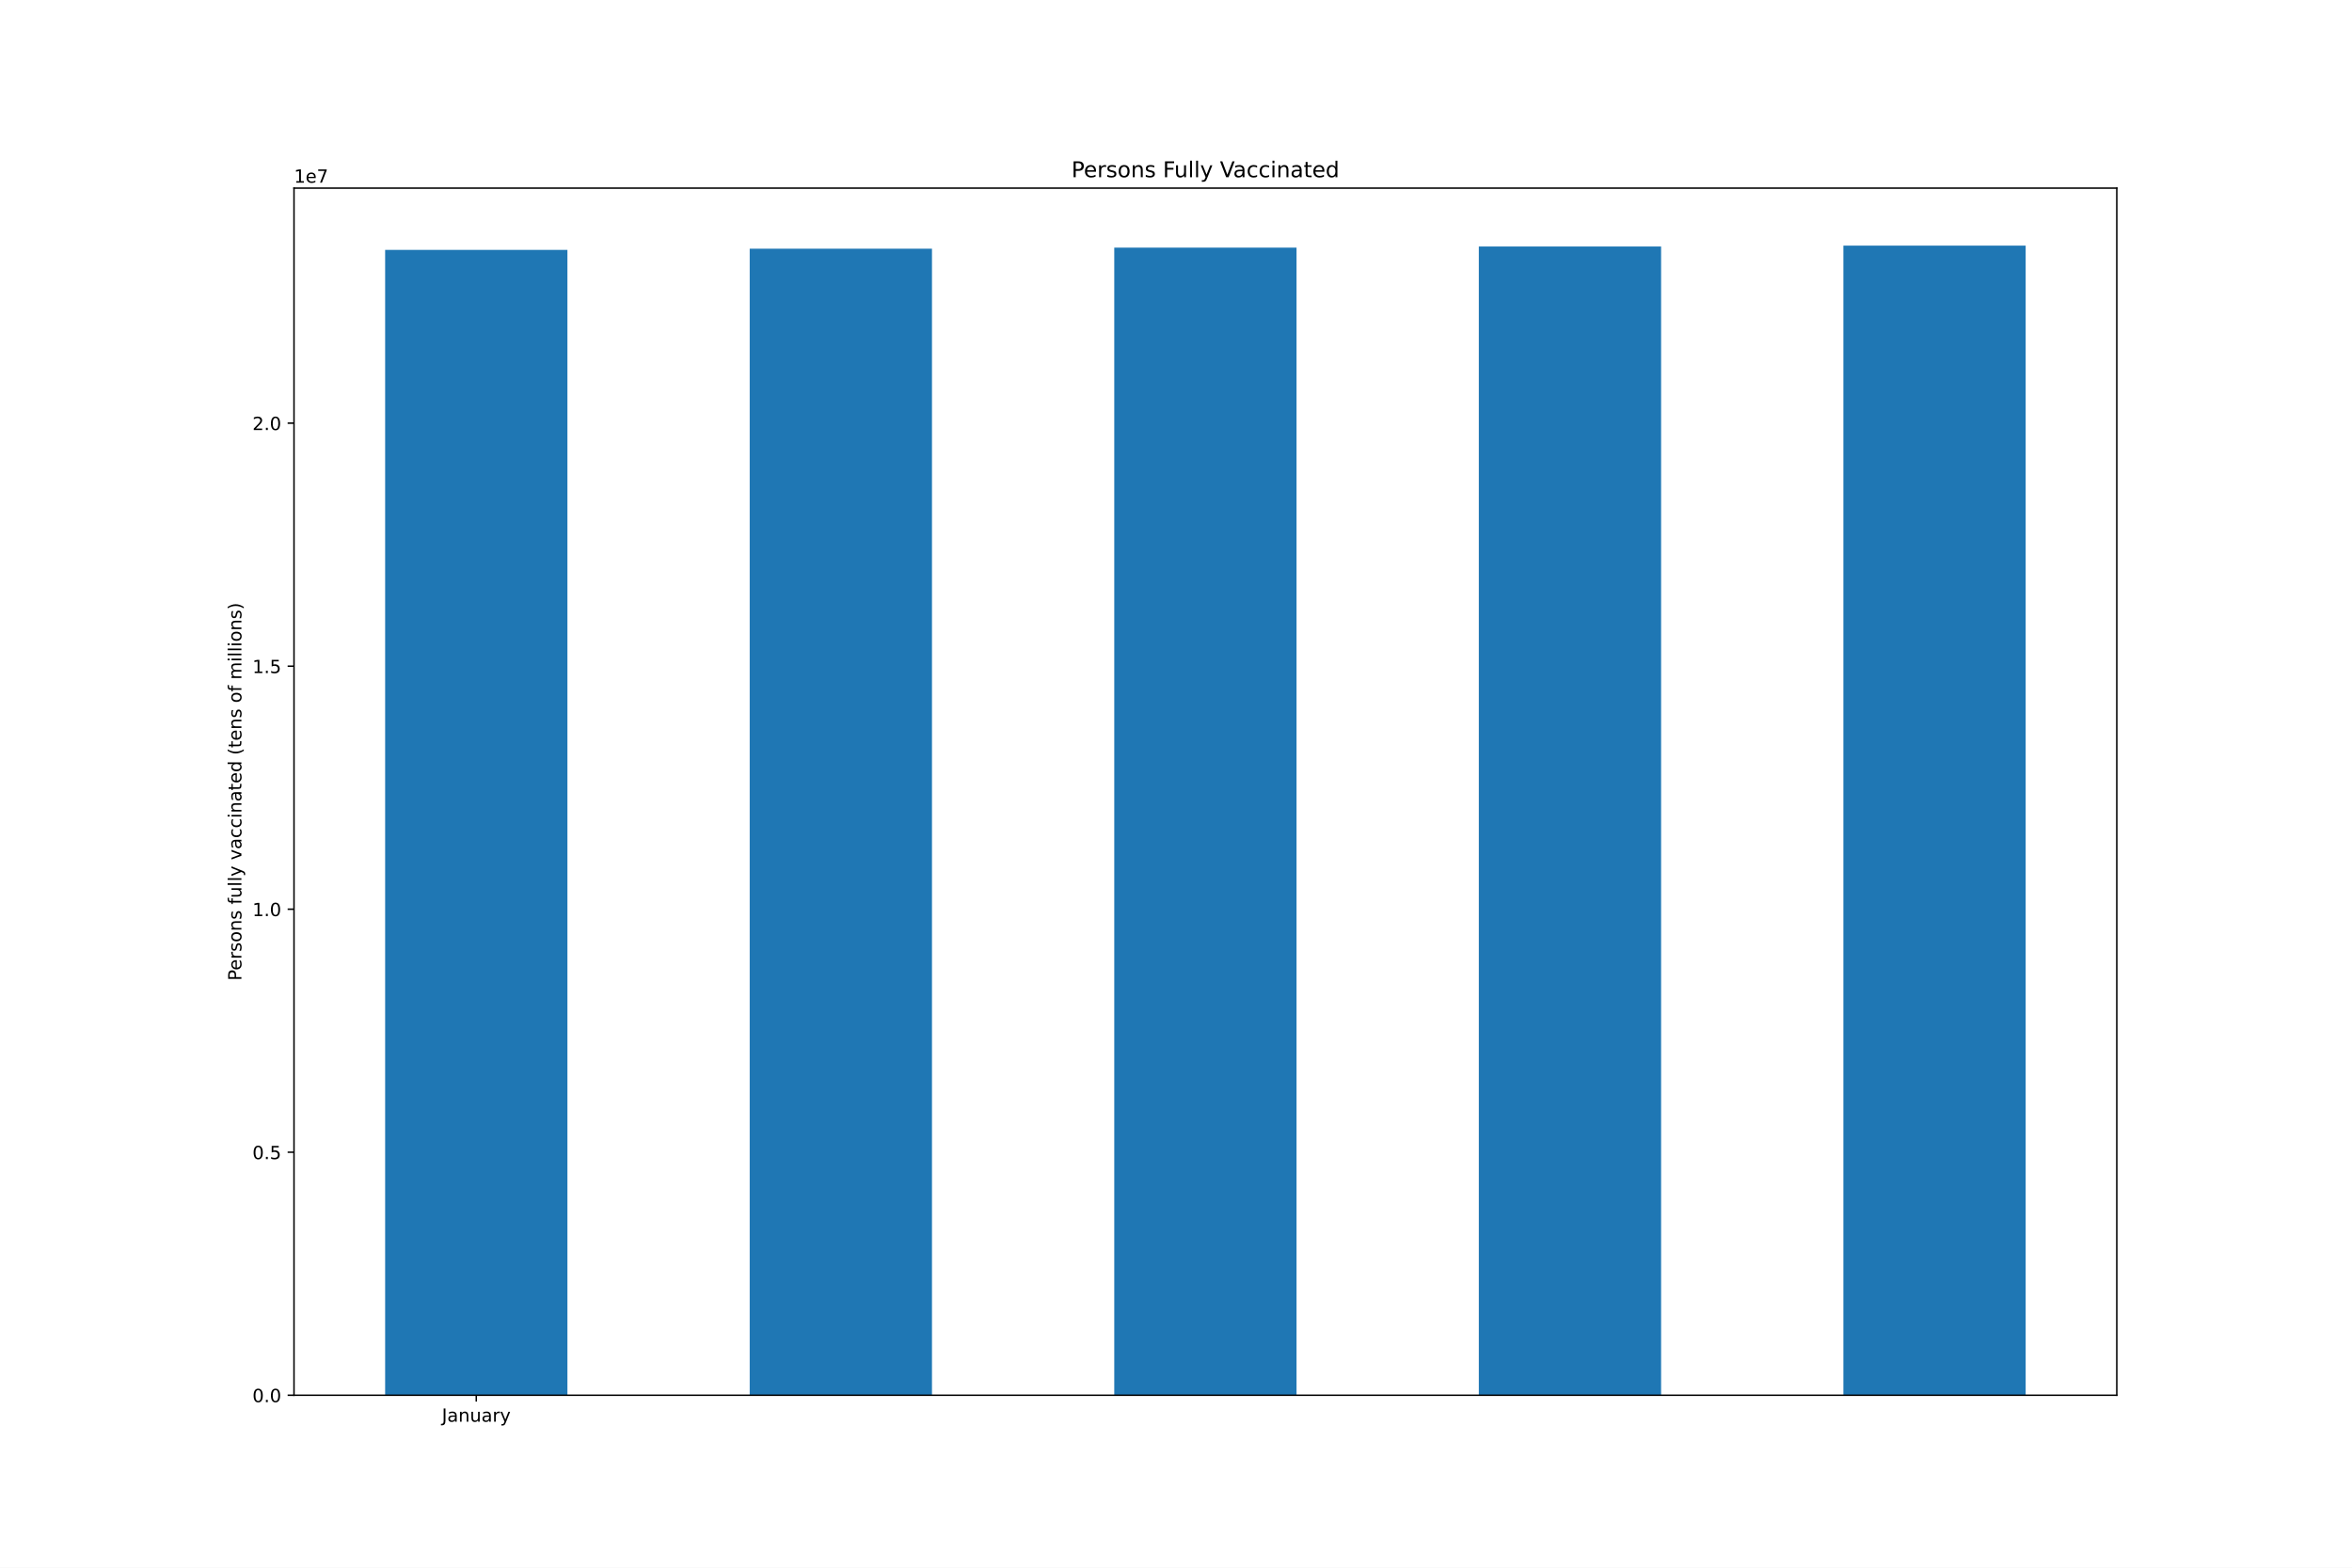
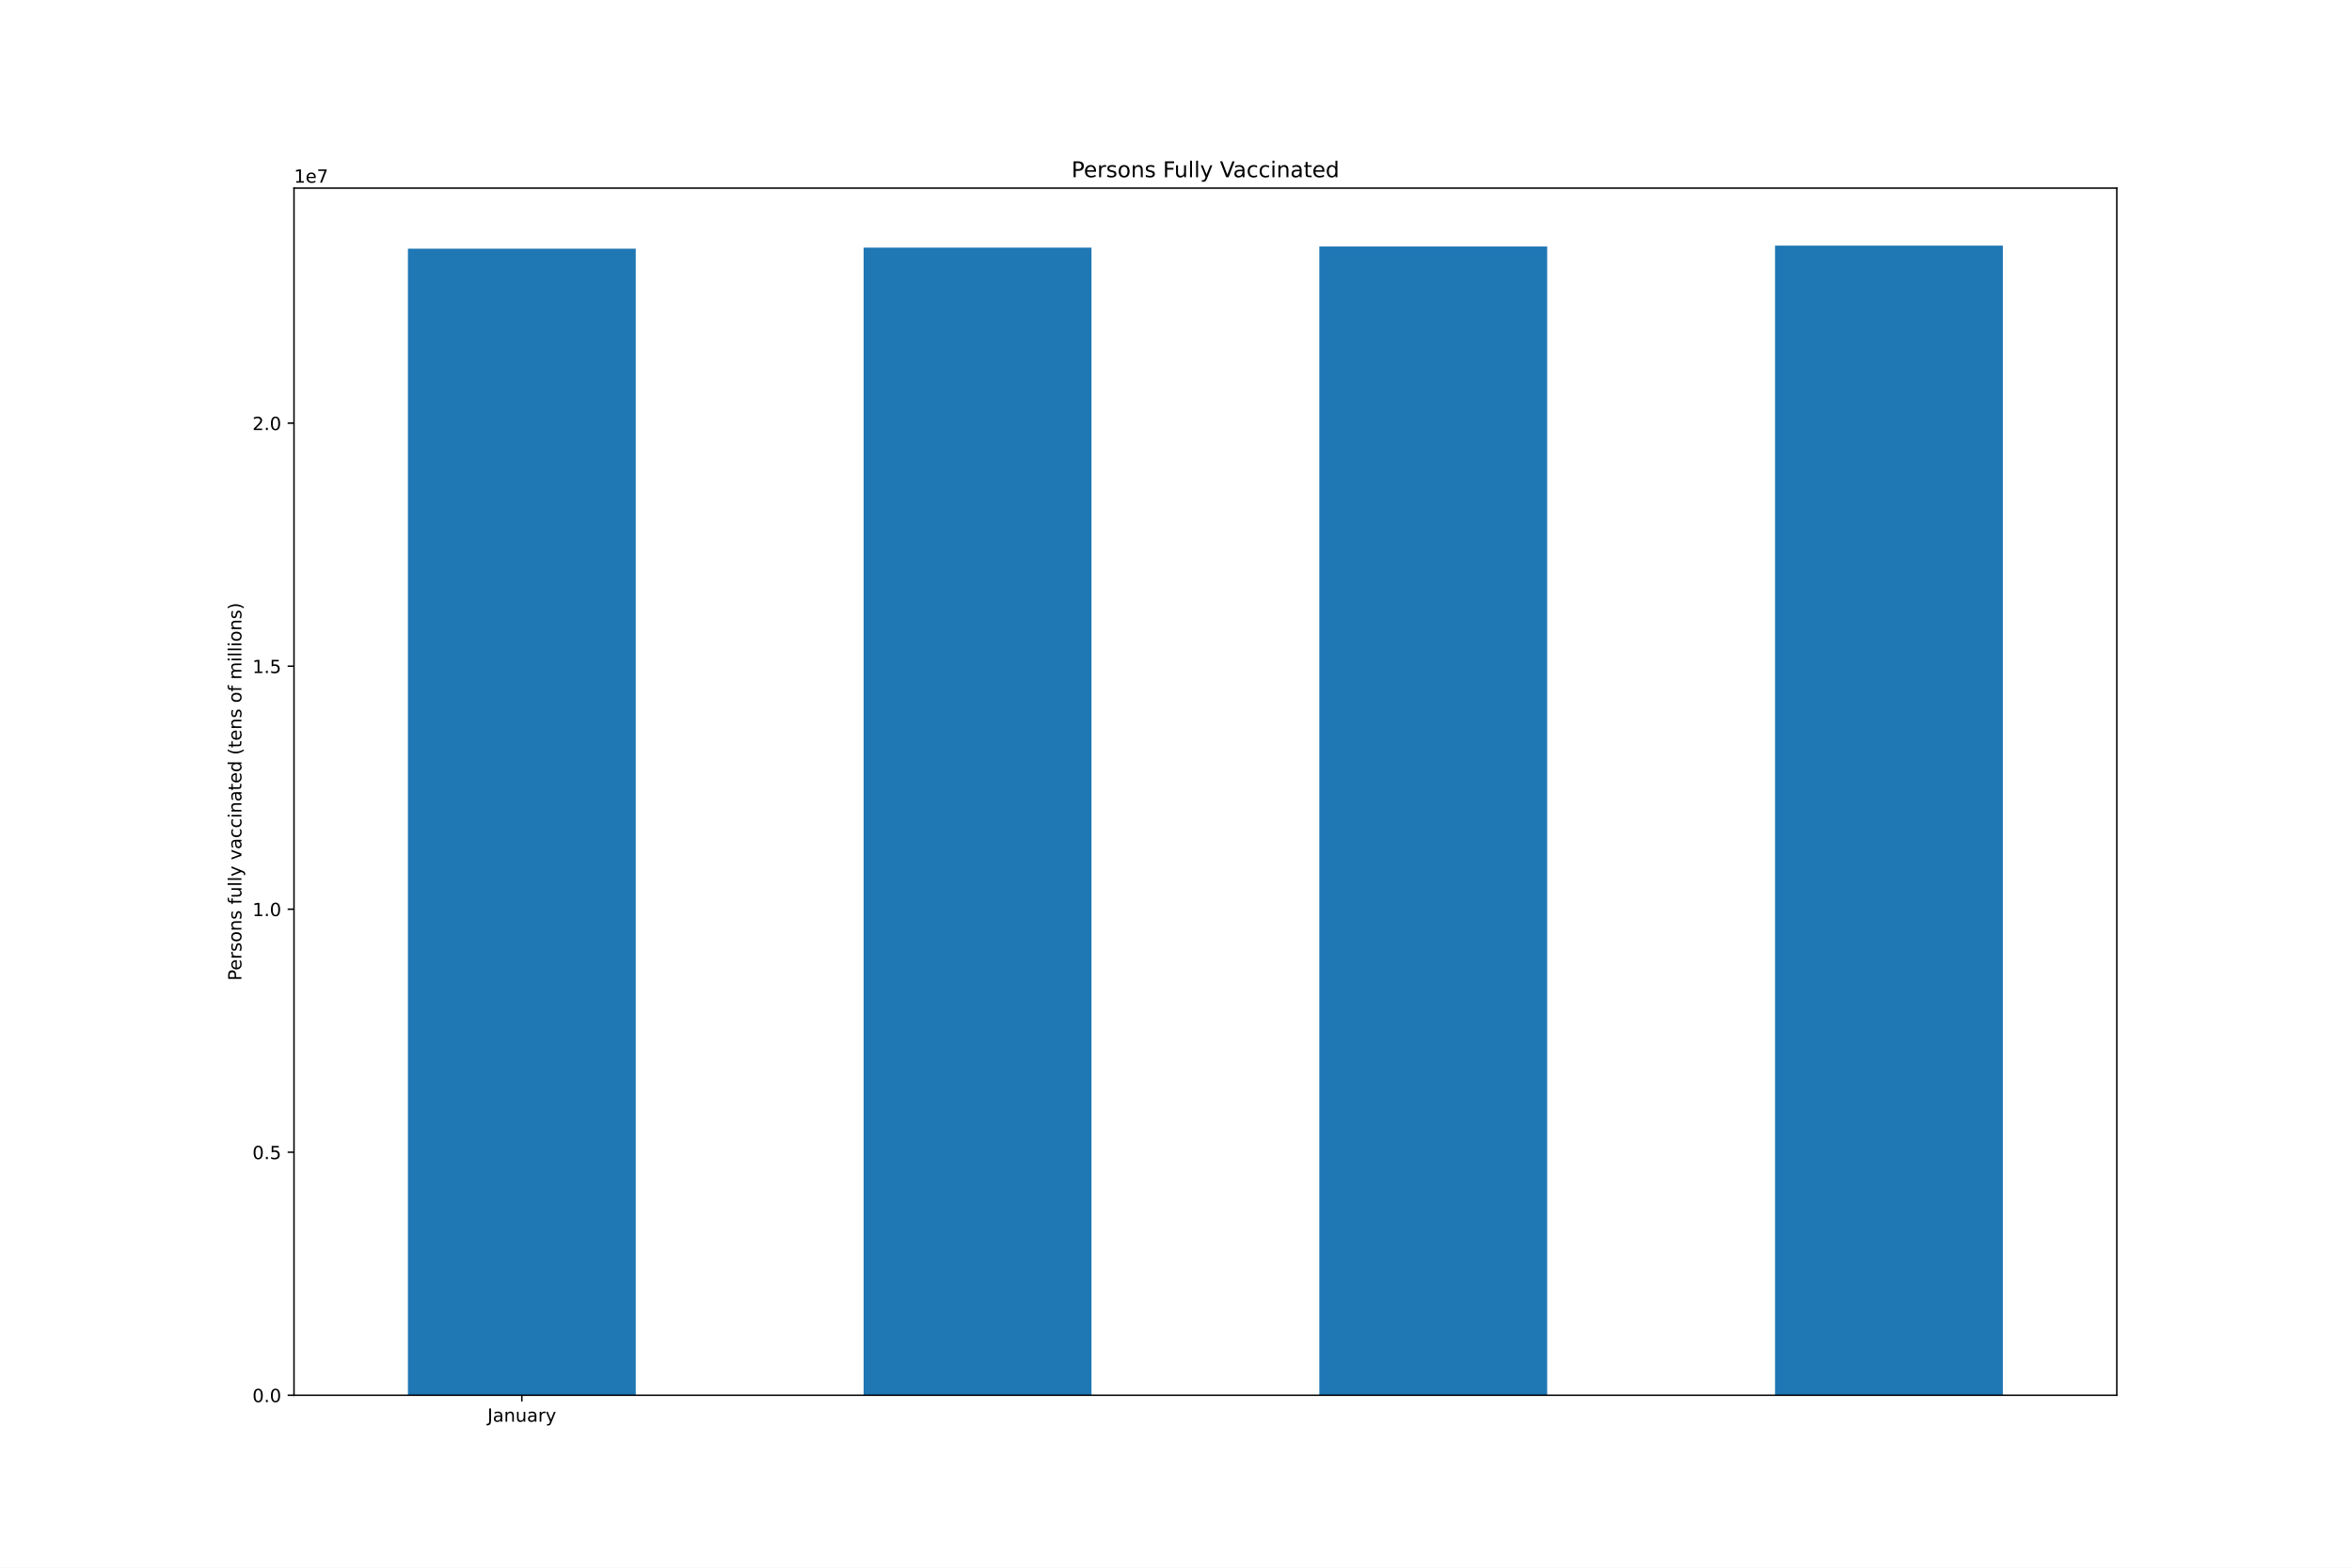
<svg xmlns="http://www.w3.org/2000/svg" xmlns:xlink="http://www.w3.org/1999/xlink" height="864pt" version="1.1" viewBox="0 0 1296 864" width="1296pt">
  <defs>
    <style type="text/css">*{stroke-linecap:butt;stroke-linejoin:round;}</style>
  </defs>
  <g id="figure_1">
    <g id="patch_1">
      <path d="M 0 864  L 1296 864  L 1296 0  L 0 0  z " style="fill:#ffffff;" />
    </g>
    <g id="axes_1">
      <g id="patch_2">
        <path d="M 162 768.96  L 1166.4 768.96  L 1166.4 103.68  L 162 103.68  z " style="fill:#ffffff;" />
      </g>
      <g id="patch_3">
-         <path clip-path="url(#p805bdaf250)" d="M 212.22 768.96  L 312.66 768.96  L 312.66 137.721  L 212.22 137.721  z " style="fill:#1f77b4;" />
+         <path clip-path="url(#p40b1f79196)" d="M 224.775 768.96  L 350.325 768.96  L 350.325 137.076  L 224.775 137.076  z " style="fill:#1f77b4;" />
      </g>
      <g id="patch_4">
-         <path clip-path="url(#p805bdaf250)" d="M 413.1 768.96  L 513.54 768.96  L 513.54 137.076  L 413.1 137.076  z " style="fill:#1f77b4;" />
+         <path clip-path="url(#p40b1f79196)" d="M 475.875 768.96  L 601.425 768.96  L 601.425 136.476  L 475.875 136.476  z " style="fill:#1f77b4;" />
      </g>
      <g id="patch_5">
-         <path clip-path="url(#p805bdaf250)" d="M 613.98 768.96  L 714.42 768.96  L 714.42 136.476  L 613.98 136.476  z " style="fill:#1f77b4;" />
+         <path clip-path="url(#p40b1f79196)" d="M 726.975 768.96  L 852.525 768.96  L 852.525 135.857  L 726.975 135.857  z " style="fill:#1f77b4;" />
      </g>
      <g id="patch_6">
-         <path clip-path="url(#p805bdaf250)" d="M 814.86 768.96  L 915.3 768.96  L 915.3 135.857  L 814.86 135.857  z " style="fill:#1f77b4;" />
-       </g>
-       <g id="patch_7">
-         <path clip-path="url(#p805bdaf250)" d="M 1015.74 768.96  L 1116.18 768.96  L 1116.18 135.36  L 1015.74 135.36  z " style="fill:#1f77b4;" />
+         <path clip-path="url(#p40b1f79196)" d="M 978.075 768.96  L 1103.625 768.96  L 1103.625 135.36  L 978.075 135.36  z " style="fill:#1f77b4;" />
      </g>
      <g id="matplotlib.axis_1">
        <g id="xtick_1">
          <g id="line2d_1">
            <defs>
-               <path d="M 0 0  L 0 3.5  " id="meca94bfb97" style="stroke:#000000;stroke-width:0.8;" />
-             </defs>
-             <g>
-               <use style="stroke:#000000;stroke-width:0.8;" x="262.44" xlink:href="#meca94bfb97" y="768.96" />
+               <path d="M 0 0  L 0 3.5  " id="m962d47e55e" style="stroke:#000000;stroke-width:0.8;" />
+             </defs>
+             <g>
+               <use style="stroke:#000000;stroke-width:0.8;" x="287.55" xlink:href="#m962d47e55e" y="768.96" />
            </g>
          </g>
          <g id="text_1">
-             <g transform="translate(243.4845 783.5584)scale(0.1 -0.1)">
+             <g transform="translate(268.5945 783.5584)scale(0.1 -0.1)">
              <defs>
                <path d="M 628 4666  L 1259 4666  L 1259 325  Q 1259 -519 939 -900  Q 619 -1281 -91 -1281  L -331 -1281  L -331 -750  L -134 -750  Q 284 -750 456 -515  Q 628 -281 628 325  L 628 4666  z " id="DejaVuSans-4a" transform="scale(0.015625)" />
                <path d="M 2194 1759  Q 1497 1759 1228 1600  Q 959 1441 959 1056  Q 959 750 1161 570  Q 1363 391 1709 391  Q 2188 391 2477 730  Q 2766 1069 2766 1631  L 2766 1759  L 2194 1759  z M 3341 1997  L 3341 0  L 2766 0  L 2766 531  Q 2569 213 2275 61  Q 1981 -91 1556 -91  Q 1019 -91 701 211  Q 384 513 384 1019  Q 384 1609 779 1909  Q 1175 2209 1959 2209  L 2766 2209  L 2766 2266  Q 2766 2663 2505 2880  Q 2244 3097 1772 3097  Q 1472 3097 1187 3025  Q 903 2953 641 2809  L 641 3341  Q 956 3463 1253 3523  Q 1550 3584 1831 3584  Q 2591 3584 2966 3190  Q 3341 2797 3341 1997  z " id="DejaVuSans-61" transform="scale(0.015625)" />
                <path d="M 3513 2113  L 3513 0  L 2938 0  L 2938 2094  Q 2938 2591 2744 2837  Q 2550 3084 2163 3084  Q 1697 3084 1428 2787  Q 1159 2491 1159 1978  L 1159 0  L 581 0  L 581 3500  L 1159 3500  L 1159 2956  Q 1366 3272 1645 3428  Q 1925 3584 2291 3584  Q 2894 3584 3203 3211  Q 3513 2838 3513 2113  z " id="DejaVuSans-6e" transform="scale(0.015625)" />
                <path d="M 544 1381  L 544 3500  L 1119 3500  L 1119 1403  Q 1119 906 1312 657  Q 1506 409 1894 409  Q 2359 409 2629 706  Q 2900 1003 2900 1516  L 2900 3500  L 3475 3500  L 3475 0  L 2900 0  L 2900 538  Q 2691 219 2414 64  Q 2138 -91 1772 -91  Q 1169 -91 856 284  Q 544 659 544 1381  z M 1991 3584  L 1991 3584  z " id="DejaVuSans-75" transform="scale(0.015625)" />
                <path d="M 2631 2963  Q 2534 3019 2420 3045  Q 2306 3072 2169 3072  Q 1681 3072 1420 2755  Q 1159 2438 1159 1844  L 1159 0  L 581 0  L 581 3500  L 1159 3500  L 1159 2956  Q 1341 3275 1631 3429  Q 1922 3584 2338 3584  Q 2397 3584 2469 3576  Q 2541 3569 2628 3553  L 2631 2963  z " id="DejaVuSans-72" transform="scale(0.015625)" />
                <path d="M 2059 -325  Q 1816 -950 1584 -1140  Q 1353 -1331 966 -1331  L 506 -1331  L 506 -850  L 844 -850  Q 1081 -850 1212 -737  Q 1344 -625 1503 -206  L 1606 56  L 191 3500  L 800 3500  L 1894 763  L 2988 3500  L 3597 3500  L 2059 -325  z " id="DejaVuSans-79" transform="scale(0.015625)" />
              </defs>
              <use xlink:href="#DejaVuSans-4a" />
              <use x="29.492" xlink:href="#DejaVuSans-61" />
              <use x="90.771" xlink:href="#DejaVuSans-6e" />
              <use x="154.15" xlink:href="#DejaVuSans-75" />
              <use x="217.529" xlink:href="#DejaVuSans-61" />
              <use x="278.809" xlink:href="#DejaVuSans-72" />
              <use x="319.922" xlink:href="#DejaVuSans-79" />
            </g>
          </g>
        </g>
      </g>
      <g id="matplotlib.axis_2">
        <g id="ytick_1">
          <g id="line2d_2">
            <defs>
-               <path d="M 0 0  L -3.5 0  " id="m8c910bf511" style="stroke:#000000;stroke-width:0.8;" />
-             </defs>
-             <g>
-               <use style="stroke:#000000;stroke-width:0.8;" x="162" xlink:href="#m8c910bf511" y="768.96" />
+               <path d="M 0 0  L -3.5 0  " id="me27acb36a7" style="stroke:#000000;stroke-width:0.8;" />
+             </defs>
+             <g>
+               <use style="stroke:#000000;stroke-width:0.8;" x="162" xlink:href="#me27acb36a7" y="768.96" />
            </g>
          </g>
          <g id="text_2">
            <g transform="translate(139.0969 772.7592)scale(0.1 -0.1)">
              <defs>
                <path d="M 2034 4250  Q 1547 4250 1301 3770  Q 1056 3291 1056 2328  Q 1056 1369 1301 889  Q 1547 409 2034 409  Q 2525 409 2770 889  Q 3016 1369 3016 2328  Q 3016 3291 2770 3770  Q 2525 4250 2034 4250  z M 2034 4750  Q 2819 4750 3233 4129  Q 3647 3509 3647 2328  Q 3647 1150 3233 529  Q 2819 -91 2034 -91  Q 1250 -91 836 529  Q 422 1150 422 2328  Q 422 3509 836 4129  Q 1250 4750 2034 4750  z " id="DejaVuSans-30" transform="scale(0.015625)" />
                <path d="M 684 794  L 1344 794  L 1344 0  L 684 0  L 684 794  z " id="DejaVuSans-2e" transform="scale(0.015625)" />
              </defs>
              <use xlink:href="#DejaVuSans-30" />
              <use x="63.623" xlink:href="#DejaVuSans-2e" />
              <use x="95.41" xlink:href="#DejaVuSans-30" />
            </g>
          </g>
        </g>
        <g id="ytick_2">
          <g id="line2d_3">
            <g>
-               <use style="stroke:#000000;stroke-width:0.8;" x="162" xlink:href="#m8c910bf511" y="635.023" />
+               <use style="stroke:#000000;stroke-width:0.8;" x="162" xlink:href="#me27acb36a7" y="635.023" />
            </g>
          </g>
          <g id="text_3">
            <g transform="translate(139.0969 638.8225)scale(0.1 -0.1)">
              <defs>
                <path d="M 691 4666  L 3169 4666  L 3169 4134  L 1269 4134  L 1269 2991  Q 1406 3038 1543 3061  Q 1681 3084 1819 3084  Q 2600 3084 3056 2656  Q 3513 2228 3513 1497  Q 3513 744 3044 326  Q 2575 -91 1722 -91  Q 1428 -91 1123 -41  Q 819 9 494 109  L 494 744  Q 775 591 1075 516  Q 1375 441 1709 441  Q 2250 441 2565 725  Q 2881 1009 2881 1497  Q 2881 1984 2565 2268  Q 2250 2553 1709 2553  Q 1456 2553 1204 2497  Q 953 2441 691 2322  L 691 4666  z " id="DejaVuSans-35" transform="scale(0.015625)" />
              </defs>
              <use xlink:href="#DejaVuSans-30" />
              <use x="63.623" xlink:href="#DejaVuSans-2e" />
              <use x="95.41" xlink:href="#DejaVuSans-35" />
            </g>
          </g>
        </g>
        <g id="ytick_3">
          <g id="line2d_4">
            <g>
-               <use style="stroke:#000000;stroke-width:0.8;" x="162" xlink:href="#m8c910bf511" y="501.087" />
+               <use style="stroke:#000000;stroke-width:0.8;" x="162" xlink:href="#me27acb36a7" y="501.087" />
            </g>
          </g>
          <g id="text_4">
            <g transform="translate(139.0969 504.8859)scale(0.1 -0.1)">
              <defs>
                <path d="M 794 531  L 1825 531  L 1825 4091  L 703 3866  L 703 4441  L 1819 4666  L 2450 4666  L 2450 531  L 3481 531  L 3481 0  L 794 0  L 794 531  z " id="DejaVuSans-31" transform="scale(0.015625)" />
              </defs>
              <use xlink:href="#DejaVuSans-31" />
              <use x="63.623" xlink:href="#DejaVuSans-2e" />
              <use x="95.41" xlink:href="#DejaVuSans-30" />
            </g>
          </g>
        </g>
        <g id="ytick_4">
          <g id="line2d_5">
            <g>
-               <use style="stroke:#000000;stroke-width:0.8;" x="162" xlink:href="#m8c910bf511" y="367.15" />
+               <use style="stroke:#000000;stroke-width:0.8;" x="162" xlink:href="#me27acb36a7" y="367.15" />
            </g>
          </g>
          <g id="text_5">
            <g transform="translate(139.0969 370.9492)scale(0.1 -0.1)">
              <use xlink:href="#DejaVuSans-31" />
              <use x="63.623" xlink:href="#DejaVuSans-2e" />
              <use x="95.41" xlink:href="#DejaVuSans-35" />
            </g>
          </g>
        </g>
        <g id="ytick_5">
          <g id="line2d_6">
            <g>
-               <use style="stroke:#000000;stroke-width:0.8;" x="162" xlink:href="#m8c910bf511" y="233.213" />
+               <use style="stroke:#000000;stroke-width:0.8;" x="162" xlink:href="#me27acb36a7" y="233.213" />
            </g>
          </g>
          <g id="text_6">
            <g transform="translate(139.0969 237.0125)scale(0.1 -0.1)">
              <defs>
                <path d="M 1228 531  L 3431 531  L 3431 0  L 469 0  L 469 531  Q 828 903 1448 1529  Q 2069 2156 2228 2338  Q 2531 2678 2651 2914  Q 2772 3150 2772 3378  Q 2772 3750 2511 3984  Q 2250 4219 1831 4219  Q 1534 4219 1204 4116  Q 875 4013 500 3803  L 500 4441  Q 881 4594 1212 4672  Q 1544 4750 1819 4750  Q 2544 4750 2975 4387  Q 3406 4025 3406 3419  Q 3406 3131 3298 2873  Q 3191 2616 2906 2266  Q 2828 2175 2409 1742  Q 1991 1309 1228 531  z " id="DejaVuSans-32" transform="scale(0.015625)" />
              </defs>
              <use xlink:href="#DejaVuSans-32" />
              <use x="63.623" xlink:href="#DejaVuSans-2e" />
              <use x="95.41" xlink:href="#DejaVuSans-30" />
            </g>
          </g>
        </g>
        <g id="text_7">
          <g transform="translate(133.0172 540.4802)rotate(-90)scale(0.1 -0.1)">
            <defs>
              <path d="M 1259 4147  L 1259 2394  L 2053 2394  Q 2494 2394 2734 2622  Q 2975 2850 2975 3272  Q 2975 3691 2734 3919  Q 2494 4147 2053 4147  L 1259 4147  z M 628 4666  L 2053 4666  Q 2838 4666 3239 4311  Q 3641 3956 3641 3272  Q 3641 2581 3239 2228  Q 2838 1875 2053 1875  L 1259 1875  L 1259 0  L 628 0  L 628 4666  z " id="DejaVuSans-50" transform="scale(0.015625)" />
              <path d="M 3597 1894  L 3597 1613  L 953 1613  Q 991 1019 1311 708  Q 1631 397 2203 397  Q 2534 397 2845 478  Q 3156 559 3463 722  L 3463 178  Q 3153 47 2828 -22  Q 2503 -91 2169 -91  Q 1331 -91 842 396  Q 353 884 353 1716  Q 353 2575 817 3079  Q 1281 3584 2069 3584  Q 2775 3584 3186 3129  Q 3597 2675 3597 1894  z M 3022 2063  Q 3016 2534 2758 2815  Q 2500 3097 2075 3097  Q 1594 3097 1305 2825  Q 1016 2553 972 2059  L 3022 2063  z " id="DejaVuSans-65" transform="scale(0.015625)" />
              <path d="M 2834 3397  L 2834 2853  Q 2591 2978 2328 3040  Q 2066 3103 1784 3103  Q 1356 3103 1142 2972  Q 928 2841 928 2578  Q 928 2378 1081 2264  Q 1234 2150 1697 2047  L 1894 2003  Q 2506 1872 2764 1633  Q 3022 1394 3022 966  Q 3022 478 2636 193  Q 2250 -91 1575 -91  Q 1294 -91 989 -36  Q 684 19 347 128  L 347 722  Q 666 556 975 473  Q 1284 391 1588 391  Q 1994 391 2212 530  Q 2431 669 2431 922  Q 2431 1156 2273 1281  Q 2116 1406 1581 1522  L 1381 1569  Q 847 1681 609 1914  Q 372 2147 372 2553  Q 372 3047 722 3315  Q 1072 3584 1716 3584  Q 2034 3584 2315 3537  Q 2597 3491 2834 3397  z " id="DejaVuSans-73" transform="scale(0.015625)" />
              <path d="M 1959 3097  Q 1497 3097 1228 2736  Q 959 2375 959 1747  Q 959 1119 1226 758  Q 1494 397 1959 397  Q 2419 397 2687 759  Q 2956 1122 2956 1747  Q 2956 2369 2687 2733  Q 2419 3097 1959 3097  z M 1959 3584  Q 2709 3584 3137 3096  Q 3566 2609 3566 1747  Q 3566 888 3137 398  Q 2709 -91 1959 -91  Q 1206 -91 779 398  Q 353 888 353 1747  Q 353 2609 779 3096  Q 1206 3584 1959 3584  z " id="DejaVuSans-6f" transform="scale(0.015625)" />
              <path id="DejaVuSans-20" transform="scale(0.015625)" />
              <path d="M 2375 4863  L 2375 4384  L 1825 4384  Q 1516 4384 1395 4259  Q 1275 4134 1275 3809  L 1275 3500  L 2222 3500  L 2222 3053  L 1275 3053  L 1275 0  L 697 0  L 697 3053  L 147 3053  L 147 3500  L 697 3500  L 697 3744  Q 697 4328 969 4595  Q 1241 4863 1831 4863  L 2375 4863  z " id="DejaVuSans-66" transform="scale(0.015625)" />
              <path d="M 603 4863  L 1178 4863  L 1178 0  L 603 0  L 603 4863  z " id="DejaVuSans-6c" transform="scale(0.015625)" />
              <path d="M 191 3500  L 800 3500  L 1894 563  L 2988 3500  L 3597 3500  L 2284 0  L 1503 0  L 191 3500  z " id="DejaVuSans-76" transform="scale(0.015625)" />
              <path d="M 3122 3366  L 3122 2828  Q 2878 2963 2633 3030  Q 2388 3097 2138 3097  Q 1578 3097 1268 2742  Q 959 2388 959 1747  Q 959 1106 1268 751  Q 1578 397 2138 397  Q 2388 397 2633 464  Q 2878 531 3122 666  L 3122 134  Q 2881 22 2623 -34  Q 2366 -91 2075 -91  Q 1284 -91 818 406  Q 353 903 353 1747  Q 353 2603 823 3093  Q 1294 3584 2113 3584  Q 2378 3584 2631 3529  Q 2884 3475 3122 3366  z " id="DejaVuSans-63" transform="scale(0.015625)" />
              <path d="M 603 3500  L 1178 3500  L 1178 0  L 603 0  L 603 3500  z M 603 4863  L 1178 4863  L 1178 4134  L 603 4134  L 603 4863  z " id="DejaVuSans-69" transform="scale(0.015625)" />
              <path d="M 1172 4494  L 1172 3500  L 2356 3500  L 2356 3053  L 1172 3053  L 1172 1153  Q 1172 725 1289 603  Q 1406 481 1766 481  L 2356 481  L 2356 0  L 1766 0  Q 1100 0 847 248  Q 594 497 594 1153  L 594 3053  L 172 3053  L 172 3500  L 594 3500  L 594 4494  L 1172 4494  z " id="DejaVuSans-74" transform="scale(0.015625)" />
              <path d="M 2906 2969  L 2906 4863  L 3481 4863  L 3481 0  L 2906 0  L 2906 525  Q 2725 213 2448 61  Q 2172 -91 1784 -91  Q 1150 -91 751 415  Q 353 922 353 1747  Q 353 2572 751 3078  Q 1150 3584 1784 3584  Q 2172 3584 2448 3432  Q 2725 3281 2906 2969  z M 947 1747  Q 947 1113 1208 752  Q 1469 391 1925 391  Q 2381 391 2643 752  Q 2906 1113 2906 1747  Q 2906 2381 2643 2742  Q 2381 3103 1925 3103  Q 1469 3103 1208 2742  Q 947 2381 947 1747  z " id="DejaVuSans-64" transform="scale(0.015625)" />
              <path d="M 1984 4856  Q 1566 4138 1362 3434  Q 1159 2731 1159 2009  Q 1159 1288 1364 580  Q 1569 -128 1984 -844  L 1484 -844  Q 1016 -109 783 600  Q 550 1309 550 2009  Q 550 2706 781 3412  Q 1013 4119 1484 4856  L 1984 4856  z " id="DejaVuSans-28" transform="scale(0.015625)" />
              <path d="M 3328 2828  Q 3544 3216 3844 3400  Q 4144 3584 4550 3584  Q 5097 3584 5394 3201  Q 5691 2819 5691 2113  L 5691 0  L 5113 0  L 5113 2094  Q 5113 2597 4934 2840  Q 4756 3084 4391 3084  Q 3944 3084 3684 2787  Q 3425 2491 3425 1978  L 3425 0  L 2847 0  L 2847 2094  Q 2847 2600 2669 2842  Q 2491 3084 2119 3084  Q 1678 3084 1418 2786  Q 1159 2488 1159 1978  L 1159 0  L 581 0  L 581 3500  L 1159 3500  L 1159 2956  Q 1356 3278 1631 3431  Q 1906 3584 2284 3584  Q 2666 3584 2933 3390  Q 3200 3197 3328 2828  z " id="DejaVuSans-6d" transform="scale(0.015625)" />
              <path d="M 513 4856  L 1013 4856  Q 1481 4119 1714 3412  Q 1947 2706 1947 2009  Q 1947 1309 1714 600  Q 1481 -109 1013 -844  L 513 -844  Q 928 -128 1133 580  Q 1338 1288 1338 2009  Q 1338 2731 1133 3434  Q 928 4138 513 4856  z " id="DejaVuSans-29" transform="scale(0.015625)" />
            </defs>
            <use xlink:href="#DejaVuSans-50" />
            <use x="56.678" xlink:href="#DejaVuSans-65" />
            <use x="118.201" xlink:href="#DejaVuSans-72" />
            <use x="159.314" xlink:href="#DejaVuSans-73" />
            <use x="211.414" xlink:href="#DejaVuSans-6f" />
            <use x="272.596" xlink:href="#DejaVuSans-6e" />
            <use x="335.975" xlink:href="#DejaVuSans-73" />
            <use x="388.074" xlink:href="#DejaVuSans-20" />
            <use x="419.861" xlink:href="#DejaVuSans-66" />
            <use x="455.066" xlink:href="#DejaVuSans-75" />
            <use x="518.445" xlink:href="#DejaVuSans-6c" />
            <use x="546.229" xlink:href="#DejaVuSans-6c" />
            <use x="574.012" xlink:href="#DejaVuSans-79" />
            <use x="633.191" xlink:href="#DejaVuSans-20" />
            <use x="664.979" xlink:href="#DejaVuSans-76" />
            <use x="724.158" xlink:href="#DejaVuSans-61" />
            <use x="785.438" xlink:href="#DejaVuSans-63" />
            <use x="840.418" xlink:href="#DejaVuSans-63" />
            <use x="895.398" xlink:href="#DejaVuSans-69" />
            <use x="923.182" xlink:href="#DejaVuSans-6e" />
            <use x="986.561" xlink:href="#DejaVuSans-61" />
            <use x="1047.84" xlink:href="#DejaVuSans-74" />
            <use x="1087.049" xlink:href="#DejaVuSans-65" />
            <use x="1148.572" xlink:href="#DejaVuSans-64" />
            <use x="1212.049" xlink:href="#DejaVuSans-20" />
            <use x="1243.836" xlink:href="#DejaVuSans-28" />
            <use x="1282.85" xlink:href="#DejaVuSans-74" />
            <use x="1322.059" xlink:href="#DejaVuSans-65" />
            <use x="1383.582" xlink:href="#DejaVuSans-6e" />
            <use x="1446.961" xlink:href="#DejaVuSans-73" />
            <use x="1499.061" xlink:href="#DejaVuSans-20" />
            <use x="1530.848" xlink:href="#DejaVuSans-6f" />
            <use x="1592.029" xlink:href="#DejaVuSans-66" />
            <use x="1627.234" xlink:href="#DejaVuSans-20" />
            <use x="1659.021" xlink:href="#DejaVuSans-6d" />
            <use x="1756.434" xlink:href="#DejaVuSans-69" />
            <use x="1784.217" xlink:href="#DejaVuSans-6c" />
            <use x="1812" xlink:href="#DejaVuSans-6c" />
            <use x="1839.783" xlink:href="#DejaVuSans-69" />
            <use x="1867.566" xlink:href="#DejaVuSans-6f" />
            <use x="1928.748" xlink:href="#DejaVuSans-6e" />
            <use x="1992.127" xlink:href="#DejaVuSans-73" />
            <use x="2044.227" xlink:href="#DejaVuSans-29" />
          </g>
        </g>
        <g id="text_8">
          <g transform="translate(162 100.68)scale(0.1 -0.1)">
            <defs>
              <path d="M 525 4666  L 3525 4666  L 3525 4397  L 1831 0  L 1172 0  L 2766 4134  L 525 4134  L 525 4666  z " id="DejaVuSans-37" transform="scale(0.015625)" />
            </defs>
            <use xlink:href="#DejaVuSans-31" />
            <use x="63.623" xlink:href="#DejaVuSans-65" />
            <use x="125.146" xlink:href="#DejaVuSans-37" />
          </g>
        </g>
      </g>
+       <g id="patch_7">
+         <path d="M 162 768.96  L 162 103.68  " style="fill:none;stroke:#000000;stroke-linecap:square;stroke-linejoin:miter;stroke-width:0.8;" />
+       </g>
      <g id="patch_8">
-         <path d="M 162 768.96  L 162 103.68  " style="fill:none;stroke:#000000;stroke-linecap:square;stroke-linejoin:miter;stroke-width:0.8;" />
+         <path d="M 1166.4 768.96  L 1166.4 103.68  " style="fill:none;stroke:#000000;stroke-linecap:square;stroke-linejoin:miter;stroke-width:0.8;" />
      </g>
      <g id="patch_9">
-         <path d="M 1166.4 768.96  L 1166.4 103.68  " style="fill:none;stroke:#000000;stroke-linecap:square;stroke-linejoin:miter;stroke-width:0.8;" />
+         <path d="M 162 768.96  L 1166.4 768.96  " style="fill:none;stroke:#000000;stroke-linecap:square;stroke-linejoin:miter;stroke-width:0.8;" />
      </g>
      <g id="patch_10">
-         <path d="M 162 768.96  L 1166.4 768.96  " style="fill:none;stroke:#000000;stroke-linecap:square;stroke-linejoin:miter;stroke-width:0.8;" />
-       </g>
-       <g id="patch_11">
        <path d="M 162 103.68  L 1166.4 103.68  " style="fill:none;stroke:#000000;stroke-linecap:square;stroke-linejoin:miter;stroke-width:0.8;" />
      </g>
      <g id="text_9">
        <g transform="translate(590.3803 97.68)scale(0.12 -0.12)">
          <defs>
            <path d="M 628 4666  L 3309 4666  L 3309 4134  L 1259 4134  L 1259 2759  L 3109 2759  L 3109 2228  L 1259 2228  L 1259 0  L 628 0  L 628 4666  z " id="DejaVuSans-46" transform="scale(0.015625)" />
            <path d="M 1831 0  L 50 4666  L 709 4666  L 2188 738  L 3669 4666  L 4325 4666  L 2547 0  L 1831 0  z " id="DejaVuSans-56" transform="scale(0.015625)" />
          </defs>
          <use xlink:href="#DejaVuSans-50" />
          <use x="56.678" xlink:href="#DejaVuSans-65" />
          <use x="118.201" xlink:href="#DejaVuSans-72" />
          <use x="159.314" xlink:href="#DejaVuSans-73" />
          <use x="211.414" xlink:href="#DejaVuSans-6f" />
          <use x="272.596" xlink:href="#DejaVuSans-6e" />
          <use x="335.975" xlink:href="#DejaVuSans-73" />
          <use x="388.074" xlink:href="#DejaVuSans-20" />
          <use x="419.861" xlink:href="#DejaVuSans-46" />
          <use x="471.881" xlink:href="#DejaVuSans-75" />
          <use x="535.26" xlink:href="#DejaVuSans-6c" />
          <use x="563.043" xlink:href="#DejaVuSans-6c" />
          <use x="590.826" xlink:href="#DejaVuSans-79" />
          <use x="650.006" xlink:href="#DejaVuSans-20" />
          <use x="681.793" xlink:href="#DejaVuSans-56" />
          <use x="742.451" xlink:href="#DejaVuSans-61" />
          <use x="803.73" xlink:href="#DejaVuSans-63" />
          <use x="858.711" xlink:href="#DejaVuSans-63" />
          <use x="913.691" xlink:href="#DejaVuSans-69" />
          <use x="941.475" xlink:href="#DejaVuSans-6e" />
          <use x="1004.854" xlink:href="#DejaVuSans-61" />
          <use x="1066.133" xlink:href="#DejaVuSans-74" />
          <use x="1105.342" xlink:href="#DejaVuSans-65" />
          <use x="1166.865" xlink:href="#DejaVuSans-64" />
        </g>
      </g>
    </g>
  </g>
  <defs>
-     <clipPath id="p805bdaf250">
+     <clipPath id="p40b1f79196">
      <rect height="665.28" width="1004.4" x="162" y="103.68" />
    </clipPath>
  </defs>
</svg>
